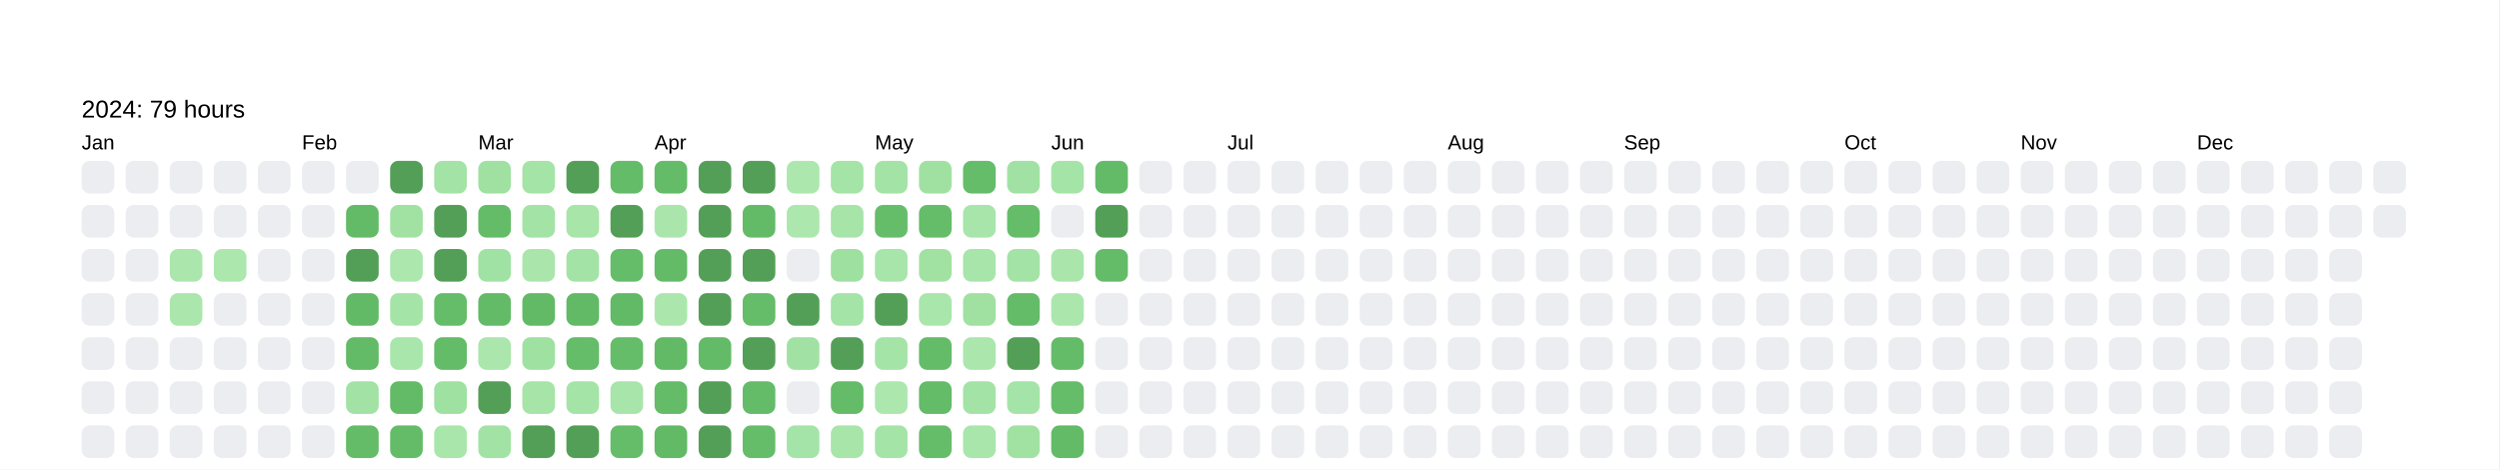
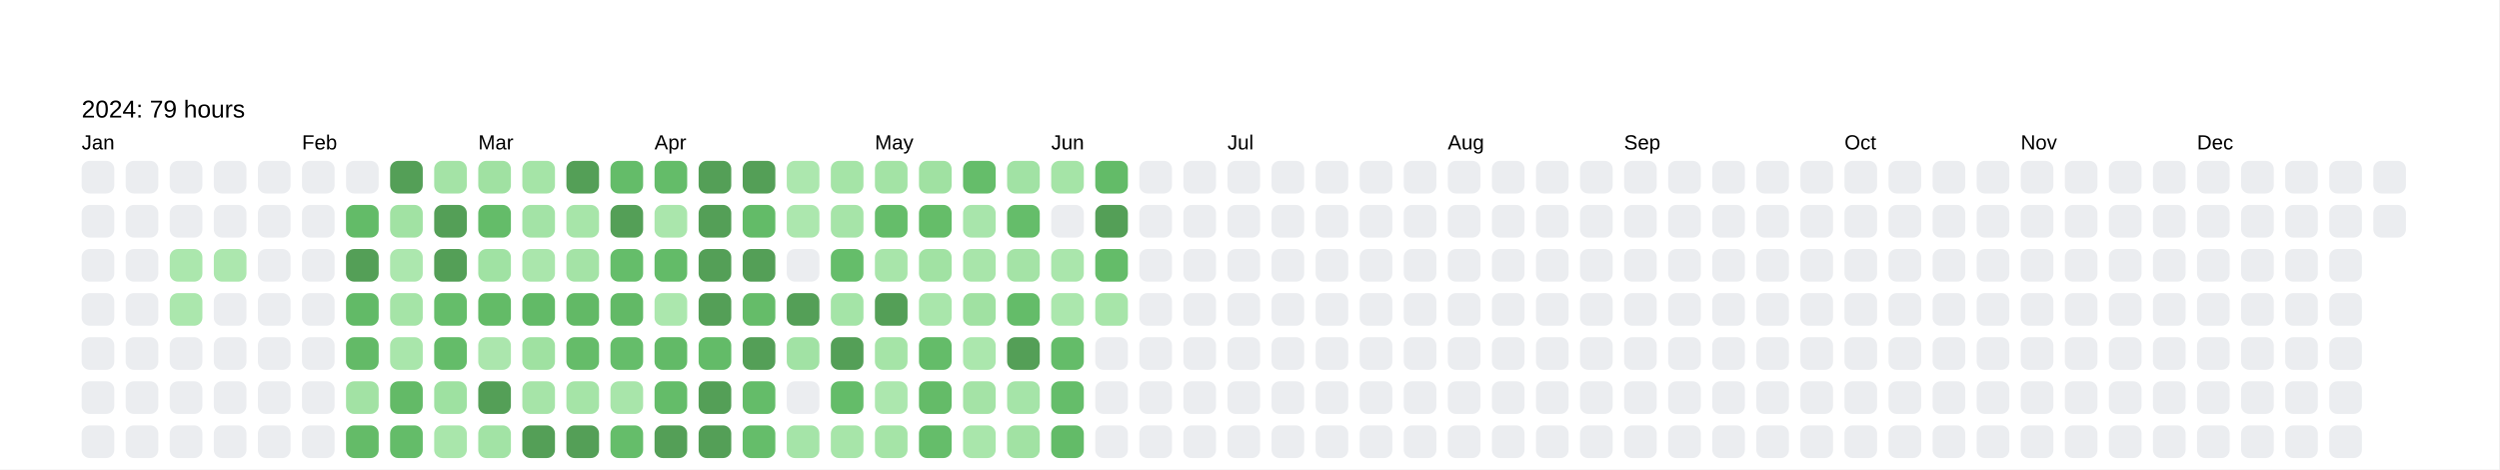
<svg xmlns="http://www.w3.org/2000/svg" baseProfile="full" height="57.5mm" version="1.1" viewBox="0,0,306.2,57.5" width="306.2mm">
  <defs />
  <rect fill="#FFFFFF" height="57.5" width="306.2" x="0" y="0" />
  <text fill="#000000" style="font-size:6px; font-family:Arial; font-weight:bold;" x="10" y="10" />
  <text fill="#000000" style="font-size:3px; font-family:Arial;" x="10" y="14.4">2024: 79 hours</text>
  <text fill="#000000" style="font-size:2.5px; font-family:Arial" x="10" y="18.3">Jan</text>
  <rect fill="#EBEDF0" height="4" rx="1" ry="1" width="4" x="10" y="19.7" />
  <rect fill="#EBEDF0" height="4" rx="1" ry="1" width="4" x="10" y="25.1" />
  <rect fill="#EBEDF0" height="4" rx="1" ry="1" width="4" x="10" y="30.5" />
  <rect fill="#EBEDF0" height="4" rx="1" ry="1" width="4" x="10" y="35.9" />
  <rect fill="#EBEDF0" height="4" rx="1" ry="1" width="4" x="10" y="41.3" />
  <rect fill="#EBEDF0" height="4" rx="1" ry="1" width="4" x="10" y="46.7" />
  <rect fill="#EBEDF0" height="4" rx="1" ry="1" width="4" x="10" y="52.1" />
  <rect fill="#EBEDF0" height="4" rx="1" ry="1" width="4" x="15.4" y="19.7" />
  <rect fill="#EBEDF0" height="4" rx="1" ry="1" width="4" x="15.4" y="25.1" />
  <rect fill="#EBEDF0" height="4" rx="1" ry="1" width="4" x="15.4" y="30.5" />
  <rect fill="#EBEDF0" height="4" rx="1" ry="1" width="4" x="15.4" y="35.9" />
  <rect fill="#EBEDF0" height="4" rx="1" ry="1" width="4" x="15.4" y="41.3" />
  <rect fill="#EBEDF0" height="4" rx="1" ry="1" width="4" x="15.4" y="46.7" />
  <rect fill="#EBEDF0" height="4" rx="1" ry="1" width="4" x="15.4" y="52.1" />
  <rect fill="#EBEDF0" height="4" rx="1" ry="1" width="4" x="20.8" y="19.7" />
  <rect fill="#EBEDF0" height="4" rx="1" ry="1" width="4" x="20.8" y="25.1" />
  <rect fill="#abe7ad" height="4" rx="1" ry="1" width="4" x="20.8" y="30.5" />
  <rect fill="#abe7ad" height="4" rx="1" ry="1" width="4" x="20.8" y="35.9" />
  <rect fill="#EBEDF0" height="4" rx="1" ry="1" width="4" x="20.8" y="41.3" />
  <rect fill="#EBEDF0" height="4" rx="1" ry="1" width="4" x="20.8" y="46.7" />
  <rect fill="#EBEDF0" height="4" rx="1" ry="1" width="4" x="20.8" y="52.1" />
  <rect fill="#EBEDF0" height="4" rx="1" ry="1" width="4" x="26.2" y="19.7" />
  <rect fill="#EBEDF0" height="4" rx="1" ry="1" width="4" x="26.2" y="25.1" />
  <rect fill="#ace7ae" height="4" rx="1" ry="1" width="4" x="26.2" y="30.5" />
  <rect fill="#EBEDF0" height="4" rx="1" ry="1" width="4" x="26.2" y="35.9" />
  <rect fill="#EBEDF0" height="4" rx="1" ry="1" width="4" x="26.2" y="41.3" />
  <rect fill="#EBEDF0" height="4" rx="1" ry="1" width="4" x="26.2" y="46.7" />
  <rect fill="#EBEDF0" height="4" rx="1" ry="1" width="4" x="26.2" y="52.1" />
  <rect fill="#EBEDF0" height="4" rx="1" ry="1" width="4" x="31.6" y="19.7" />
  <rect fill="#EBEDF0" height="4" rx="1" ry="1" width="4" x="31.6" y="25.1" />
  <rect fill="#EBEDF0" height="4" rx="1" ry="1" width="4" x="31.6" y="30.5" />
  <rect fill="#EBEDF0" height="4" rx="1" ry="1" width="4" x="31.6" y="35.9" />
  <rect fill="#EBEDF0" height="4" rx="1" ry="1" width="4" x="31.6" y="41.3" />
  <rect fill="#EBEDF0" height="4" rx="1" ry="1" width="4" x="31.6" y="46.7" />
  <rect fill="#EBEDF0" height="4" rx="1" ry="1" width="4" x="31.6" y="52.1" />
  <text fill="#000000" style="font-size:2.5px; font-family:Arial" x="37.0" y="18.3">Feb</text>
  <rect fill="#EBEDF0" height="4" rx="1" ry="1" width="4" x="37.0" y="19.7" />
  <rect fill="#EBEDF0" height="4" rx="1" ry="1" width="4" x="37.0" y="25.1" />
  <rect fill="#EBEDF0" height="4" rx="1" ry="1" width="4" x="37.0" y="30.5" />
  <rect fill="#EBEDF0" height="4" rx="1" ry="1" width="4" x="37.0" y="35.9" />
  <rect fill="#EBEDF0" height="4" rx="1" ry="1" width="4" x="37.0" y="41.3" />
  <rect fill="#EBEDF0" height="4" rx="1" ry="1" width="4" x="37.0" y="46.7" />
  <rect fill="#EBEDF0" height="4" rx="1" ry="1" width="4" x="37.0" y="52.1" />
  <rect fill="#EBEDF0" height="4" rx="1" ry="1" width="4" x="42.4" y="19.7" />
  <rect fill="#63bb68" height="4" rx="1" ry="1" width="4" x="42.4" y="25.1" />
  <rect fill="#549F57" height="4" rx="1" ry="1" width="4" x="42.4" y="30.5" />
  <rect fill="#62ba67" height="4" rx="1" ry="1" width="4" x="42.4" y="35.9" />
  <rect fill="#63ba67" height="4" rx="1" ry="1" width="4" x="42.4" y="41.3" />
  <rect fill="#a2e2a4" height="4" rx="1" ry="1" width="4" x="42.4" y="46.7" />
  <rect fill="#64bb68" height="4" rx="1" ry="1" width="4" x="42.4" y="52.1" />
  <rect fill="#549F57" height="4" rx="1" ry="1" width="4" x="47.8" y="19.7" />
  <rect fill="#a1e2a3" height="4" rx="1" ry="1" width="4" x="47.8" y="25.1" />
  <rect fill="#ace7ae" height="4" rx="1" ry="1" width="4" x="47.8" y="30.5" />
  <rect fill="#a5e4a7" height="4" rx="1" ry="1" width="4" x="47.8" y="35.9" />
  <rect fill="#a9e6ab" height="4" rx="1" ry="1" width="4" x="47.8" y="41.3" />
  <rect fill="#63ba67" height="4" rx="1" ry="1" width="4" x="47.8" y="46.7" />
  <rect fill="#64bc69" height="4" rx="1" ry="1" width="4" x="47.8" y="52.1" />
  <rect fill="#a4e3a6" height="4" rx="1" ry="1" width="4" x="53.2" y="19.7" />
  <rect fill="#549F57" height="4" rx="1" ry="1" width="4" x="53.2" y="25.1" />
  <rect fill="#549F57" height="4" rx="1" ry="1" width="4" x="53.2" y="30.5" />
  <rect fill="#65bd6a" height="4" rx="1" ry="1" width="4" x="53.2" y="35.9" />
  <rect fill="#64bc69" height="4" rx="1" ry="1" width="4" x="53.2" y="41.3" />
  <rect fill="#9ee1a1" height="4" rx="1" ry="1" width="4" x="53.2" y="46.7" />
  <rect fill="#a9e6ab" height="4" rx="1" ry="1" width="4" x="53.2" y="52.1" />
  <text fill="#000000" style="font-size:2.5px; font-family:Arial" x="58.6" y="18.3">Mar</text>
  <rect fill="#a0e1a2" height="4" rx="1" ry="1" width="4" x="58.6" y="19.7" />
  <rect fill="#64bc69" height="4" rx="1" ry="1" width="4" x="58.6" y="25.1" />
  <rect fill="#a0e2a3" height="4" rx="1" ry="1" width="4" x="58.6" y="30.5" />
  <rect fill="#63bb67" height="4" rx="1" ry="1" width="4" x="58.6" y="35.9" />
  <rect fill="#abe6ad" height="4" rx="1" ry="1" width="4" x="58.6" y="41.3" />
  <rect fill="#549F57" height="4" rx="1" ry="1" width="4" x="58.6" y="46.7" />
  <rect fill="#a2e3a5" height="4" rx="1" ry="1" width="4" x="58.6" y="52.1" />
  <rect fill="#a5e4a7" height="4" rx="1" ry="1" width="4" x="64" y="19.7" />
  <rect fill="#a3e3a6" height="4" rx="1" ry="1" width="4" x="64" y="25.1" />
  <rect fill="#aae6ac" height="4" rx="1" ry="1" width="4" x="64" y="30.5" />
  <rect fill="#62ba67" height="4" rx="1" ry="1" width="4" x="64" y="35.9" />
  <rect fill="#9fe1a1" height="4" rx="1" ry="1" width="4" x="64" y="41.3" />
  <rect fill="#a6e4a8" height="4" rx="1" ry="1" width="4" x="64" y="46.7" />
  <rect fill="#549F57" height="4" rx="1" ry="1" width="4" x="64" y="52.1" />
  <rect fill="#549F57" height="4" rx="1" ry="1" width="4" x="69.4" y="19.7" />
  <rect fill="#a7e5a9" height="4" rx="1" ry="1" width="4" x="69.4" y="25.1" />
  <rect fill="#a4e3a6" height="4" rx="1" ry="1" width="4" x="69.4" y="30.5" />
  <rect fill="#62b966" height="4" rx="1" ry="1" width="4" x="69.4" y="35.9" />
  <rect fill="#65bc69" height="4" rx="1" ry="1" width="4" x="69.4" y="41.3" />
  <rect fill="#a5e4a7" height="4" rx="1" ry="1" width="4" x="69.4" y="46.7" />
  <rect fill="#549F57" height="4" rx="1" ry="1" width="4" x="69.4" y="52.1" />
  <rect fill="#64bc69" height="4" rx="1" ry="1" width="4" x="74.8" y="19.7" />
  <rect fill="#549F57" height="4" rx="1" ry="1" width="4" x="74.8" y="25.1" />
  <rect fill="#65bd6a" height="4" rx="1" ry="1" width="4" x="74.8" y="30.5" />
  <rect fill="#62b966" height="4" rx="1" ry="1" width="4" x="74.8" y="35.9" />
  <rect fill="#65bd6a" height="4" rx="1" ry="1" width="4" x="74.8" y="41.3" />
  <rect fill="#a8e5aa" height="4" rx="1" ry="1" width="4" x="74.8" y="46.7" />
  <rect fill="#65bd6a" height="4" rx="1" ry="1" width="4" x="74.8" y="52.1" />
  <text fill="#000000" style="font-size:2.5px; font-family:Arial" x="80.2" y="18.3">Apr</text>
  <rect fill="#64bc69" height="4" rx="1" ry="1" width="4" x="80.2" y="19.7" />
  <rect fill="#aae6ac" height="4" rx="1" ry="1" width="4" x="80.2" y="25.1" />
  <rect fill="#63bb68" height="4" rx="1" ry="1" width="4" x="80.2" y="30.5" />
  <rect fill="#abe7ad" height="4" rx="1" ry="1" width="4" x="80.2" y="35.9" />
  <rect fill="#62ba67" height="4" rx="1" ry="1" width="4" x="80.2" y="41.3" />
  <rect fill="#64bc69" height="4" rx="1" ry="1" width="4" x="80.2" y="46.7" />
-   <rect fill="#62b966" height="4" rx="1" ry="1" width="4" x="80.2" y="52.1" />
+   <rect fill="#549F57" height="4" rx="1" ry="1" width="4" x="80.2" y="52.1" />
  <rect fill="#549F57" height="4" rx="1" ry="1" width="4" x="85.6" y="19.7" />
  <rect fill="#549F57" height="4" rx="1" ry="1" width="4" x="85.6" y="25.1" />
  <rect fill="#549F57" height="4" rx="1" ry="1" width="4" x="85.6" y="30.5" />
  <rect fill="#549F57" height="4" rx="1" ry="1" width="4" x="85.6" y="35.9" />
  <rect fill="#63bb68" height="4" rx="1" ry="1" width="4" x="85.6" y="41.3" />
  <rect fill="#549F57" height="4" rx="1" ry="1" width="4" x="85.6" y="46.7" />
  <rect fill="#549F57" height="4" rx="1" ry="1" width="4" x="85.6" y="52.1" />
  <rect fill="#549F57" height="4" rx="1" ry="1" width="4" x="91" y="19.7" />
  <rect fill="#63bb68" height="4" rx="1" ry="1" width="4" x="91" y="25.1" />
  <rect fill="#549F57" height="4" rx="1" ry="1" width="4" x="91" y="30.5" />
  <rect fill="#65bc69" height="4" rx="1" ry="1" width="4" x="91" y="35.9" />
  <rect fill="#549F57" height="4" rx="1" ry="1" width="4" x="91" y="41.3" />
  <rect fill="#64bc69" height="4" rx="1" ry="1" width="4" x="91" y="46.7" />
  <rect fill="#65bd6a" height="4" rx="1" ry="1" width="4" x="91" y="52.1" />
  <rect fill="#ace7ae" height="4" rx="1" ry="1" width="4" x="96.4" y="19.7" />
  <rect fill="#ace7ae" height="4" rx="1" ry="1" width="4" x="96.4" y="25.1" />
  <rect fill="#EBEDF0" height="4" rx="1" ry="1" width="4" x="96.4" y="30.5" />
  <rect fill="#549F57" height="4" rx="1" ry="1" width="4" x="96.4" y="35.9" />
  <rect fill="#a1e2a4" height="4" rx="1" ry="1" width="4" x="96.4" y="41.3" />
  <rect fill="#EBEDF0" height="4" rx="1" ry="1" width="4" x="96.4" y="46.7" />
  <rect fill="#a5e4a8" height="4" rx="1" ry="1" width="4" x="96.4" y="52.1" />
  <rect fill="#a5e4a7" height="4" rx="1" ry="1" width="4" x="101.8" y="19.7" />
  <rect fill="#a6e4a8" height="4" rx="1" ry="1" width="4" x="101.8" y="25.1" />
-   <rect fill="#9ee0a0" height="4" rx="1" ry="1" width="4" x="101.8" y="30.5" />
+   <rect fill="#65bd6a" height="4" rx="1" ry="1" width="4" x="101.8" y="30.5" />
  <rect fill="#a4e4a7" height="4" rx="1" ry="1" width="4" x="101.8" y="35.9" />
  <rect fill="#549F57" height="4" rx="1" ry="1" width="4" x="101.8" y="41.3" />
  <rect fill="#64bc69" height="4" rx="1" ry="1" width="4" x="101.8" y="46.7" />
  <rect fill="#a7e5a9" height="4" rx="1" ry="1" width="4" x="101.8" y="52.1" />
  <text fill="#000000" style="font-size:2.5px; font-family:Arial" x="107.2" y="18.3">May</text>
  <rect fill="#a3e3a5" height="4" rx="1" ry="1" width="4" x="107.2" y="19.7" />
  <rect fill="#65bd6a" height="4" rx="1" ry="1" width="4" x="107.2" y="25.1" />
  <rect fill="#a8e5aa" height="4" rx="1" ry="1" width="4" x="107.2" y="30.5" />
  <rect fill="#549F57" height="4" rx="1" ry="1" width="4" x="107.2" y="35.9" />
  <rect fill="#a5e4a7" height="4" rx="1" ry="1" width="4" x="107.2" y="41.3" />
  <rect fill="#ace7ae" height="4" rx="1" ry="1" width="4" x="107.2" y="46.7" />
  <rect fill="#a5e4a7" height="4" rx="1" ry="1" width="4" x="107.2" y="52.1" />
  <rect fill="#a0e1a2" height="4" rx="1" ry="1" width="4" x="112.6" y="19.7" />
  <rect fill="#65bd69" height="4" rx="1" ry="1" width="4" x="112.6" y="25.1" />
  <rect fill="#a1e2a3" height="4" rx="1" ry="1" width="4" x="112.6" y="30.5" />
  <rect fill="#a9e6ab" height="4" rx="1" ry="1" width="4" x="112.6" y="35.9" />
  <rect fill="#64bc69" height="4" rx="1" ry="1" width="4" x="112.6" y="41.3" />
  <rect fill="#64bb68" height="4" rx="1" ry="1" width="4" x="112.6" y="46.7" />
  <rect fill="#65bd6a" height="4" rx="1" ry="1" width="4" x="112.6" y="52.1" />
  <rect fill="#65bd6a" height="4" rx="1" ry="1" width="4" x="118" y="19.7" />
  <rect fill="#a8e5ab" height="4" rx="1" ry="1" width="4" x="118" y="25.1" />
  <rect fill="#a8e5aa" height="4" rx="1" ry="1" width="4" x="118" y="30.5" />
  <rect fill="#a0e1a2" height="4" rx="1" ry="1" width="4" x="118" y="35.9" />
  <rect fill="#abe7ad" height="4" rx="1" ry="1" width="4" x="118" y="41.3" />
  <rect fill="#a4e3a6" height="4" rx="1" ry="1" width="4" x="118" y="46.7" />
  <rect fill="#a9e6ab" height="4" rx="1" ry="1" width="4" x="118" y="52.1" />
  <rect fill="#a1e2a4" height="4" rx="1" ry="1" width="4" x="123.4" y="19.7" />
  <rect fill="#65bd6a" height="4" rx="1" ry="1" width="4" x="123.4" y="25.1" />
  <rect fill="#a4e3a6" height="4" rx="1" ry="1" width="4" x="123.4" y="30.5" />
  <rect fill="#64bc69" height="4" rx="1" ry="1" width="4" x="123.4" y="35.9" />
  <rect fill="#549F57" height="4" rx="1" ry="1" width="4" x="123.4" y="41.3" />
  <rect fill="#a5e4a8" height="4" rx="1" ry="1" width="4" x="123.4" y="46.7" />
  <rect fill="#a1e2a3" height="4" rx="1" ry="1" width="4" x="123.4" y="52.1" />
  <text fill="#000000" style="font-size:2.5px; font-family:Arial" x="128.8" y="18.3">Jun</text>
  <rect fill="#a5e4a7" height="4" rx="1" ry="1" width="4" x="128.8" y="19.7" />
  <rect fill="#EBEDF0" height="4" rx="1" ry="1" width="4" x="128.8" y="25.1" />
  <rect fill="#aae6ac" height="4" rx="1" ry="1" width="4" x="128.8" y="30.5" />
  <rect fill="#abe7ad" height="4" rx="1" ry="1" width="4" x="128.8" y="35.9" />
  <rect fill="#64bc69" height="4" rx="1" ry="1" width="4" x="128.8" y="41.3" />
  <rect fill="#65bd6a" height="4" rx="1" ry="1" width="4" x="128.8" y="46.7" />
  <rect fill="#63bb68" height="4" rx="1" ry="1" width="4" x="128.8" y="52.1" />
  <rect fill="#63bb68" height="4" rx="1" ry="1" width="4" x="134.2" y="19.7" />
  <rect fill="#549F57" height="4" rx="1" ry="1" width="4" x="134.2" y="25.1" />
  <rect fill="#64bc69" height="4" rx="1" ry="1" width="4" x="134.2" y="30.5" />
-   <rect fill="#EBEDF0" height="4" rx="1" ry="1" width="4" x="134.2" y="35.9" />
+   <rect fill="#a7e5a9" height="4" rx="1" ry="1" width="4" x="134.2" y="35.9" />
  <rect fill="#EBEDF0" height="4" rx="1" ry="1" width="4" x="134.2" y="41.3" />
  <rect fill="#EBEDF0" height="4" rx="1" ry="1" width="4" x="134.2" y="46.7" />
  <rect fill="#EBEDF0" height="4" rx="1" ry="1" width="4" x="134.2" y="52.1" />
  <rect fill="#EBEDF0" height="4" rx="1" ry="1" width="4" x="139.6" y="19.7" />
  <rect fill="#EBEDF0" height="4" rx="1" ry="1" width="4" x="139.6" y="25.1" />
  <rect fill="#EBEDF0" height="4" rx="1" ry="1" width="4" x="139.6" y="30.5" />
  <rect fill="#EBEDF0" height="4" rx="1" ry="1" width="4" x="139.6" y="35.9" />
  <rect fill="#EBEDF0" height="4" rx="1" ry="1" width="4" x="139.6" y="41.3" />
  <rect fill="#EBEDF0" height="4" rx="1" ry="1" width="4" x="139.6" y="46.7" />
  <rect fill="#EBEDF0" height="4" rx="1" ry="1" width="4" x="139.6" y="52.1" />
  <rect fill="#EBEDF0" height="4" rx="1" ry="1" width="4" x="145" y="19.7" />
  <rect fill="#EBEDF0" height="4" rx="1" ry="1" width="4" x="145" y="25.1" />
  <rect fill="#EBEDF0" height="4" rx="1" ry="1" width="4" x="145" y="30.5" />
  <rect fill="#EBEDF0" height="4" rx="1" ry="1" width="4" x="145" y="35.9" />
  <rect fill="#EBEDF0" height="4" rx="1" ry="1" width="4" x="145" y="41.3" />
  <rect fill="#EBEDF0" height="4" rx="1" ry="1" width="4" x="145" y="46.7" />
  <rect fill="#EBEDF0" height="4" rx="1" ry="1" width="4" x="145" y="52.1" />
  <text fill="#000000" style="font-size:2.5px; font-family:Arial" x="150.4" y="18.3">Jul</text>
  <rect fill="#EBEDF0" height="4" rx="1" ry="1" width="4" x="150.4" y="19.7" />
  <rect fill="#EBEDF0" height="4" rx="1" ry="1" width="4" x="150.4" y="25.1" />
  <rect fill="#EBEDF0" height="4" rx="1" ry="1" width="4" x="150.4" y="30.5" />
  <rect fill="#EBEDF0" height="4" rx="1" ry="1" width="4" x="150.4" y="35.9" />
  <rect fill="#EBEDF0" height="4" rx="1" ry="1" width="4" x="150.4" y="41.3" />
  <rect fill="#EBEDF0" height="4" rx="1" ry="1" width="4" x="150.4" y="46.7" />
  <rect fill="#EBEDF0" height="4" rx="1" ry="1" width="4" x="150.4" y="52.1" />
  <rect fill="#EBEDF0" height="4" rx="1" ry="1" width="4" x="155.8" y="19.7" />
  <rect fill="#EBEDF0" height="4" rx="1" ry="1" width="4" x="155.8" y="25.1" />
  <rect fill="#EBEDF0" height="4" rx="1" ry="1" width="4" x="155.8" y="30.5" />
  <rect fill="#EBEDF0" height="4" rx="1" ry="1" width="4" x="155.8" y="35.9" />
  <rect fill="#EBEDF0" height="4" rx="1" ry="1" width="4" x="155.8" y="41.3" />
  <rect fill="#EBEDF0" height="4" rx="1" ry="1" width="4" x="155.8" y="46.7" />
  <rect fill="#EBEDF0" height="4" rx="1" ry="1" width="4" x="155.8" y="52.1" />
  <rect fill="#EBEDF0" height="4" rx="1" ry="1" width="4" x="161.2" y="19.7" />
  <rect fill="#EBEDF0" height="4" rx="1" ry="1" width="4" x="161.2" y="25.1" />
  <rect fill="#EBEDF0" height="4" rx="1" ry="1" width="4" x="161.2" y="30.5" />
  <rect fill="#EBEDF0" height="4" rx="1" ry="1" width="4" x="161.2" y="35.9" />
  <rect fill="#EBEDF0" height="4" rx="1" ry="1" width="4" x="161.2" y="41.3" />
  <rect fill="#EBEDF0" height="4" rx="1" ry="1" width="4" x="161.2" y="46.7" />
  <rect fill="#EBEDF0" height="4" rx="1" ry="1" width="4" x="161.2" y="52.1" />
  <rect fill="#EBEDF0" height="4" rx="1" ry="1" width="4" x="166.6" y="19.7" />
  <rect fill="#EBEDF0" height="4" rx="1" ry="1" width="4" x="166.6" y="25.1" />
  <rect fill="#EBEDF0" height="4" rx="1" ry="1" width="4" x="166.6" y="30.5" />
  <rect fill="#EBEDF0" height="4" rx="1" ry="1" width="4" x="166.6" y="35.9" />
  <rect fill="#EBEDF0" height="4" rx="1" ry="1" width="4" x="166.6" y="41.3" />
  <rect fill="#EBEDF0" height="4" rx="1" ry="1" width="4" x="166.6" y="46.7" />
  <rect fill="#EBEDF0" height="4" rx="1" ry="1" width="4" x="166.6" y="52.1" />
  <rect fill="#EBEDF0" height="4" rx="1" ry="1" width="4" x="172" y="19.7" />
  <rect fill="#EBEDF0" height="4" rx="1" ry="1" width="4" x="172" y="25.1" />
  <rect fill="#EBEDF0" height="4" rx="1" ry="1" width="4" x="172" y="30.5" />
  <rect fill="#EBEDF0" height="4" rx="1" ry="1" width="4" x="172" y="35.9" />
  <rect fill="#EBEDF0" height="4" rx="1" ry="1" width="4" x="172" y="41.3" />
  <rect fill="#EBEDF0" height="4" rx="1" ry="1" width="4" x="172" y="46.7" />
  <rect fill="#EBEDF0" height="4" rx="1" ry="1" width="4" x="172" y="52.1" />
  <text fill="#000000" style="font-size:2.5px; font-family:Arial" x="177.4" y="18.3">Aug</text>
  <rect fill="#EBEDF0" height="4" rx="1" ry="1" width="4" x="177.4" y="19.7" />
  <rect fill="#EBEDF0" height="4" rx="1" ry="1" width="4" x="177.4" y="25.1" />
  <rect fill="#EBEDF0" height="4" rx="1" ry="1" width="4" x="177.4" y="30.5" />
  <rect fill="#EBEDF0" height="4" rx="1" ry="1" width="4" x="177.4" y="35.9" />
  <rect fill="#EBEDF0" height="4" rx="1" ry="1" width="4" x="177.4" y="41.3" />
  <rect fill="#EBEDF0" height="4" rx="1" ry="1" width="4" x="177.4" y="46.7" />
  <rect fill="#EBEDF0" height="4" rx="1" ry="1" width="4" x="177.4" y="52.1" />
  <rect fill="#EBEDF0" height="4" rx="1" ry="1" width="4" x="182.8" y="19.7" />
  <rect fill="#EBEDF0" height="4" rx="1" ry="1" width="4" x="182.8" y="25.1" />
  <rect fill="#EBEDF0" height="4" rx="1" ry="1" width="4" x="182.8" y="30.5" />
  <rect fill="#EBEDF0" height="4" rx="1" ry="1" width="4" x="182.8" y="35.9" />
  <rect fill="#EBEDF0" height="4" rx="1" ry="1" width="4" x="182.8" y="41.3" />
  <rect fill="#EBEDF0" height="4" rx="1" ry="1" width="4" x="182.8" y="46.7" />
  <rect fill="#EBEDF0" height="4" rx="1" ry="1" width="4" x="182.8" y="52.1" />
  <rect fill="#EBEDF0" height="4" rx="1" ry="1" width="4" x="188.2" y="19.7" />
  <rect fill="#EBEDF0" height="4" rx="1" ry="1" width="4" x="188.2" y="25.1" />
  <rect fill="#EBEDF0" height="4" rx="1" ry="1" width="4" x="188.2" y="30.5" />
  <rect fill="#EBEDF0" height="4" rx="1" ry="1" width="4" x="188.2" y="35.9" />
  <rect fill="#EBEDF0" height="4" rx="1" ry="1" width="4" x="188.2" y="41.3" />
  <rect fill="#EBEDF0" height="4" rx="1" ry="1" width="4" x="188.2" y="46.7" />
  <rect fill="#EBEDF0" height="4" rx="1" ry="1" width="4" x="188.2" y="52.1" />
  <rect fill="#EBEDF0" height="4" rx="1" ry="1" width="4" x="193.6" y="19.7" />
  <rect fill="#EBEDF0" height="4" rx="1" ry="1" width="4" x="193.6" y="25.1" />
  <rect fill="#EBEDF0" height="4" rx="1" ry="1" width="4" x="193.6" y="30.5" />
  <rect fill="#EBEDF0" height="4" rx="1" ry="1" width="4" x="193.6" y="35.9" />
  <rect fill="#EBEDF0" height="4" rx="1" ry="1" width="4" x="193.6" y="41.3" />
  <rect fill="#EBEDF0" height="4" rx="1" ry="1" width="4" x="193.6" y="46.7" />
  <rect fill="#EBEDF0" height="4" rx="1" ry="1" width="4" x="193.6" y="52.1" />
  <text fill="#000000" style="font-size:2.5px; font-family:Arial" x="199" y="18.3">Sep</text>
  <rect fill="#EBEDF0" height="4" rx="1" ry="1" width="4" x="199" y="19.7" />
  <rect fill="#EBEDF0" height="4" rx="1" ry="1" width="4" x="199" y="25.1" />
  <rect fill="#EBEDF0" height="4" rx="1" ry="1" width="4" x="199" y="30.5" />
  <rect fill="#EBEDF0" height="4" rx="1" ry="1" width="4" x="199" y="35.9" />
  <rect fill="#EBEDF0" height="4" rx="1" ry="1" width="4" x="199" y="41.3" />
  <rect fill="#EBEDF0" height="4" rx="1" ry="1" width="4" x="199" y="46.7" />
  <rect fill="#EBEDF0" height="4" rx="1" ry="1" width="4" x="199" y="52.1" />
  <rect fill="#EBEDF0" height="4" rx="1" ry="1" width="4" x="204.4" y="19.7" />
  <rect fill="#EBEDF0" height="4" rx="1" ry="1" width="4" x="204.4" y="25.1" />
  <rect fill="#EBEDF0" height="4" rx="1" ry="1" width="4" x="204.4" y="30.5" />
  <rect fill="#EBEDF0" height="4" rx="1" ry="1" width="4" x="204.4" y="35.9" />
  <rect fill="#EBEDF0" height="4" rx="1" ry="1" width="4" x="204.4" y="41.3" />
  <rect fill="#EBEDF0" height="4" rx="1" ry="1" width="4" x="204.4" y="46.7" />
  <rect fill="#EBEDF0" height="4" rx="1" ry="1" width="4" x="204.4" y="52.1" />
  <rect fill="#EBEDF0" height="4" rx="1" ry="1" width="4" x="209.8" y="19.7" />
  <rect fill="#EBEDF0" height="4" rx="1" ry="1" width="4" x="209.8" y="25.1" />
  <rect fill="#EBEDF0" height="4" rx="1" ry="1" width="4" x="209.8" y="30.5" />
  <rect fill="#EBEDF0" height="4" rx="1" ry="1" width="4" x="209.8" y="35.9" />
  <rect fill="#EBEDF0" height="4" rx="1" ry="1" width="4" x="209.8" y="41.3" />
  <rect fill="#EBEDF0" height="4" rx="1" ry="1" width="4" x="209.8" y="46.7" />
  <rect fill="#EBEDF0" height="4" rx="1" ry="1" width="4" x="209.8" y="52.1" />
  <rect fill="#EBEDF0" height="4" rx="1" ry="1" width="4" x="215.2" y="19.7" />
  <rect fill="#EBEDF0" height="4" rx="1" ry="1" width="4" x="215.2" y="25.1" />
  <rect fill="#EBEDF0" height="4" rx="1" ry="1" width="4" x="215.2" y="30.5" />
  <rect fill="#EBEDF0" height="4" rx="1" ry="1" width="4" x="215.2" y="35.9" />
  <rect fill="#EBEDF0" height="4" rx="1" ry="1" width="4" x="215.2" y="41.3" />
  <rect fill="#EBEDF0" height="4" rx="1" ry="1" width="4" x="215.2" y="46.7" />
  <rect fill="#EBEDF0" height="4" rx="1" ry="1" width="4" x="215.2" y="52.1" />
  <rect fill="#EBEDF0" height="4" rx="1" ry="1" width="4" x="220.6" y="19.7" />
  <rect fill="#EBEDF0" height="4" rx="1" ry="1" width="4" x="220.6" y="25.1" />
  <rect fill="#EBEDF0" height="4" rx="1" ry="1" width="4" x="220.6" y="30.5" />
  <rect fill="#EBEDF0" height="4" rx="1" ry="1" width="4" x="220.6" y="35.9" />
  <rect fill="#EBEDF0" height="4" rx="1" ry="1" width="4" x="220.6" y="41.3" />
  <rect fill="#EBEDF0" height="4" rx="1" ry="1" width="4" x="220.6" y="46.7" />
  <rect fill="#EBEDF0" height="4" rx="1" ry="1" width="4" x="220.6" y="52.1" />
  <text fill="#000000" style="font-size:2.5px; font-family:Arial" x="226" y="18.3">Oct</text>
  <rect fill="#EBEDF0" height="4" rx="1" ry="1" width="4" x="226" y="19.7" />
  <rect fill="#EBEDF0" height="4" rx="1" ry="1" width="4" x="226" y="25.1" />
  <rect fill="#EBEDF0" height="4" rx="1" ry="1" width="4" x="226" y="30.5" />
  <rect fill="#EBEDF0" height="4" rx="1" ry="1" width="4" x="226" y="35.9" />
  <rect fill="#EBEDF0" height="4" rx="1" ry="1" width="4" x="226" y="41.3" />
  <rect fill="#EBEDF0" height="4" rx="1" ry="1" width="4" x="226" y="46.7" />
  <rect fill="#EBEDF0" height="4" rx="1" ry="1" width="4" x="226" y="52.1" />
  <rect fill="#EBEDF0" height="4" rx="1" ry="1" width="4" x="231.4" y="19.7" />
  <rect fill="#EBEDF0" height="4" rx="1" ry="1" width="4" x="231.4" y="25.1" />
  <rect fill="#EBEDF0" height="4" rx="1" ry="1" width="4" x="231.4" y="30.5" />
  <rect fill="#EBEDF0" height="4" rx="1" ry="1" width="4" x="231.4" y="35.9" />
  <rect fill="#EBEDF0" height="4" rx="1" ry="1" width="4" x="231.4" y="41.3" />
  <rect fill="#EBEDF0" height="4" rx="1" ry="1" width="4" x="231.4" y="46.7" />
  <rect fill="#EBEDF0" height="4" rx="1" ry="1" width="4" x="231.4" y="52.1" />
  <rect fill="#EBEDF0" height="4" rx="1" ry="1" width="4" x="236.8" y="19.7" />
  <rect fill="#EBEDF0" height="4" rx="1" ry="1" width="4" x="236.8" y="25.1" />
  <rect fill="#EBEDF0" height="4" rx="1" ry="1" width="4" x="236.8" y="30.5" />
  <rect fill="#EBEDF0" height="4" rx="1" ry="1" width="4" x="236.8" y="35.9" />
  <rect fill="#EBEDF0" height="4" rx="1" ry="1" width="4" x="236.8" y="41.3" />
  <rect fill="#EBEDF0" height="4" rx="1" ry="1" width="4" x="236.8" y="46.7" />
  <rect fill="#EBEDF0" height="4" rx="1" ry="1" width="4" x="236.8" y="52.1" />
  <rect fill="#EBEDF0" height="4" rx="1" ry="1" width="4" x="242.2" y="19.7" />
  <rect fill="#EBEDF0" height="4" rx="1" ry="1" width="4" x="242.2" y="25.1" />
  <rect fill="#EBEDF0" height="4" rx="1" ry="1" width="4" x="242.2" y="30.5" />
  <rect fill="#EBEDF0" height="4" rx="1" ry="1" width="4" x="242.2" y="35.9" />
  <rect fill="#EBEDF0" height="4" rx="1" ry="1" width="4" x="242.2" y="41.3" />
  <rect fill="#EBEDF0" height="4" rx="1" ry="1" width="4" x="242.2" y="46.7" />
  <rect fill="#EBEDF0" height="4" rx="1" ry="1" width="4" x="242.2" y="52.1" />
  <text fill="#000000" style="font-size:2.5px; font-family:Arial" x="247.6" y="18.3">Nov</text>
  <rect fill="#EBEDF0" height="4" rx="1" ry="1" width="4" x="247.6" y="19.7" />
  <rect fill="#EBEDF0" height="4" rx="1" ry="1" width="4" x="247.6" y="25.1" />
  <rect fill="#EBEDF0" height="4" rx="1" ry="1" width="4" x="247.6" y="30.5" />
  <rect fill="#EBEDF0" height="4" rx="1" ry="1" width="4" x="247.6" y="35.9" />
  <rect fill="#EBEDF0" height="4" rx="1" ry="1" width="4" x="247.6" y="41.3" />
  <rect fill="#EBEDF0" height="4" rx="1" ry="1" width="4" x="247.6" y="46.7" />
  <rect fill="#EBEDF0" height="4" rx="1" ry="1" width="4" x="247.6" y="52.1" />
  <rect fill="#EBEDF0" height="4" rx="1" ry="1" width="4" x="253" y="19.7" />
  <rect fill="#EBEDF0" height="4" rx="1" ry="1" width="4" x="253" y="25.1" />
  <rect fill="#EBEDF0" height="4" rx="1" ry="1" width="4" x="253" y="30.5" />
  <rect fill="#EBEDF0" height="4" rx="1" ry="1" width="4" x="253" y="35.9" />
  <rect fill="#EBEDF0" height="4" rx="1" ry="1" width="4" x="253" y="41.3" />
  <rect fill="#EBEDF0" height="4" rx="1" ry="1" width="4" x="253" y="46.7" />
  <rect fill="#EBEDF0" height="4" rx="1" ry="1" width="4" x="253" y="52.1" />
  <rect fill="#EBEDF0" height="4" rx="1" ry="1" width="4" x="258.4" y="19.7" />
  <rect fill="#EBEDF0" height="4" rx="1" ry="1" width="4" x="258.4" y="25.1" />
  <rect fill="#EBEDF0" height="4" rx="1" ry="1" width="4" x="258.4" y="30.5" />
  <rect fill="#EBEDF0" height="4" rx="1" ry="1" width="4" x="258.4" y="35.9" />
  <rect fill="#EBEDF0" height="4" rx="1" ry="1" width="4" x="258.4" y="41.3" />
  <rect fill="#EBEDF0" height="4" rx="1" ry="1" width="4" x="258.4" y="46.7" />
  <rect fill="#EBEDF0" height="4" rx="1" ry="1" width="4" x="258.4" y="52.1" />
  <rect fill="#EBEDF0" height="4" rx="1" ry="1" width="4" x="263.8" y="19.7" />
  <rect fill="#EBEDF0" height="4" rx="1" ry="1" width="4" x="263.8" y="25.1" />
  <rect fill="#EBEDF0" height="4" rx="1" ry="1" width="4" x="263.8" y="30.5" />
  <rect fill="#EBEDF0" height="4" rx="1" ry="1" width="4" x="263.8" y="35.9" />
  <rect fill="#EBEDF0" height="4" rx="1" ry="1" width="4" x="263.8" y="41.3" />
  <rect fill="#EBEDF0" height="4" rx="1" ry="1" width="4" x="263.8" y="46.7" />
  <rect fill="#EBEDF0" height="4" rx="1" ry="1" width="4" x="263.8" y="52.1" />
  <text fill="#000000" style="font-size:2.5px; font-family:Arial" x="269.2" y="18.3">Dec</text>
  <rect fill="#EBEDF0" height="4" rx="1" ry="1" width="4" x="269.2" y="19.7" />
  <rect fill="#EBEDF0" height="4" rx="1" ry="1" width="4" x="269.2" y="25.1" />
  <rect fill="#EBEDF0" height="4" rx="1" ry="1" width="4" x="269.2" y="30.5" />
  <rect fill="#EBEDF0" height="4" rx="1" ry="1" width="4" x="269.2" y="35.9" />
  <rect fill="#EBEDF0" height="4" rx="1" ry="1" width="4" x="269.2" y="41.3" />
  <rect fill="#EBEDF0" height="4" rx="1" ry="1" width="4" x="269.2" y="46.7" />
  <rect fill="#EBEDF0" height="4" rx="1" ry="1" width="4" x="269.2" y="52.1" />
  <rect fill="#EBEDF0" height="4" rx="1" ry="1" width="4" x="274.6" y="19.7" />
  <rect fill="#EBEDF0" height="4" rx="1" ry="1" width="4" x="274.6" y="25.1" />
  <rect fill="#EBEDF0" height="4" rx="1" ry="1" width="4" x="274.6" y="30.5" />
  <rect fill="#EBEDF0" height="4" rx="1" ry="1" width="4" x="274.6" y="35.9" />
  <rect fill="#EBEDF0" height="4" rx="1" ry="1" width="4" x="274.6" y="41.3" />
  <rect fill="#EBEDF0" height="4" rx="1" ry="1" width="4" x="274.6" y="46.7" />
  <rect fill="#EBEDF0" height="4" rx="1" ry="1" width="4" x="274.6" y="52.1" />
  <rect fill="#EBEDF0" height="4" rx="1" ry="1" width="4" x="280" y="19.7" />
  <rect fill="#EBEDF0" height="4" rx="1" ry="1" width="4" x="280" y="25.1" />
  <rect fill="#EBEDF0" height="4" rx="1" ry="1" width="4" x="280" y="30.5" />
  <rect fill="#EBEDF0" height="4" rx="1" ry="1" width="4" x="280" y="35.9" />
  <rect fill="#EBEDF0" height="4" rx="1" ry="1" width="4" x="280" y="41.3" />
  <rect fill="#EBEDF0" height="4" rx="1" ry="1" width="4" x="280" y="46.7" />
  <rect fill="#EBEDF0" height="4" rx="1" ry="1" width="4" x="280" y="52.1" />
  <rect fill="#EBEDF0" height="4" rx="1" ry="1" width="4" x="285.4" y="19.7" />
  <rect fill="#EBEDF0" height="4" rx="1" ry="1" width="4" x="285.4" y="25.1" />
  <rect fill="#EBEDF0" height="4" rx="1" ry="1" width="4" x="285.4" y="30.5" />
  <rect fill="#EBEDF0" height="4" rx="1" ry="1" width="4" x="285.4" y="35.9" />
  <rect fill="#EBEDF0" height="4" rx="1" ry="1" width="4" x="285.4" y="41.3" />
  <rect fill="#EBEDF0" height="4" rx="1" ry="1" width="4" x="285.4" y="46.7" />
  <rect fill="#EBEDF0" height="4" rx="1" ry="1" width="4" x="285.4" y="52.1" />
  <rect fill="#EBEDF0" height="4" rx="1" ry="1" width="4" x="290.8" y="19.7" />
  <rect fill="#EBEDF0" height="4" rx="1" ry="1" width="4" x="290.8" y="25.1" />
</svg>
